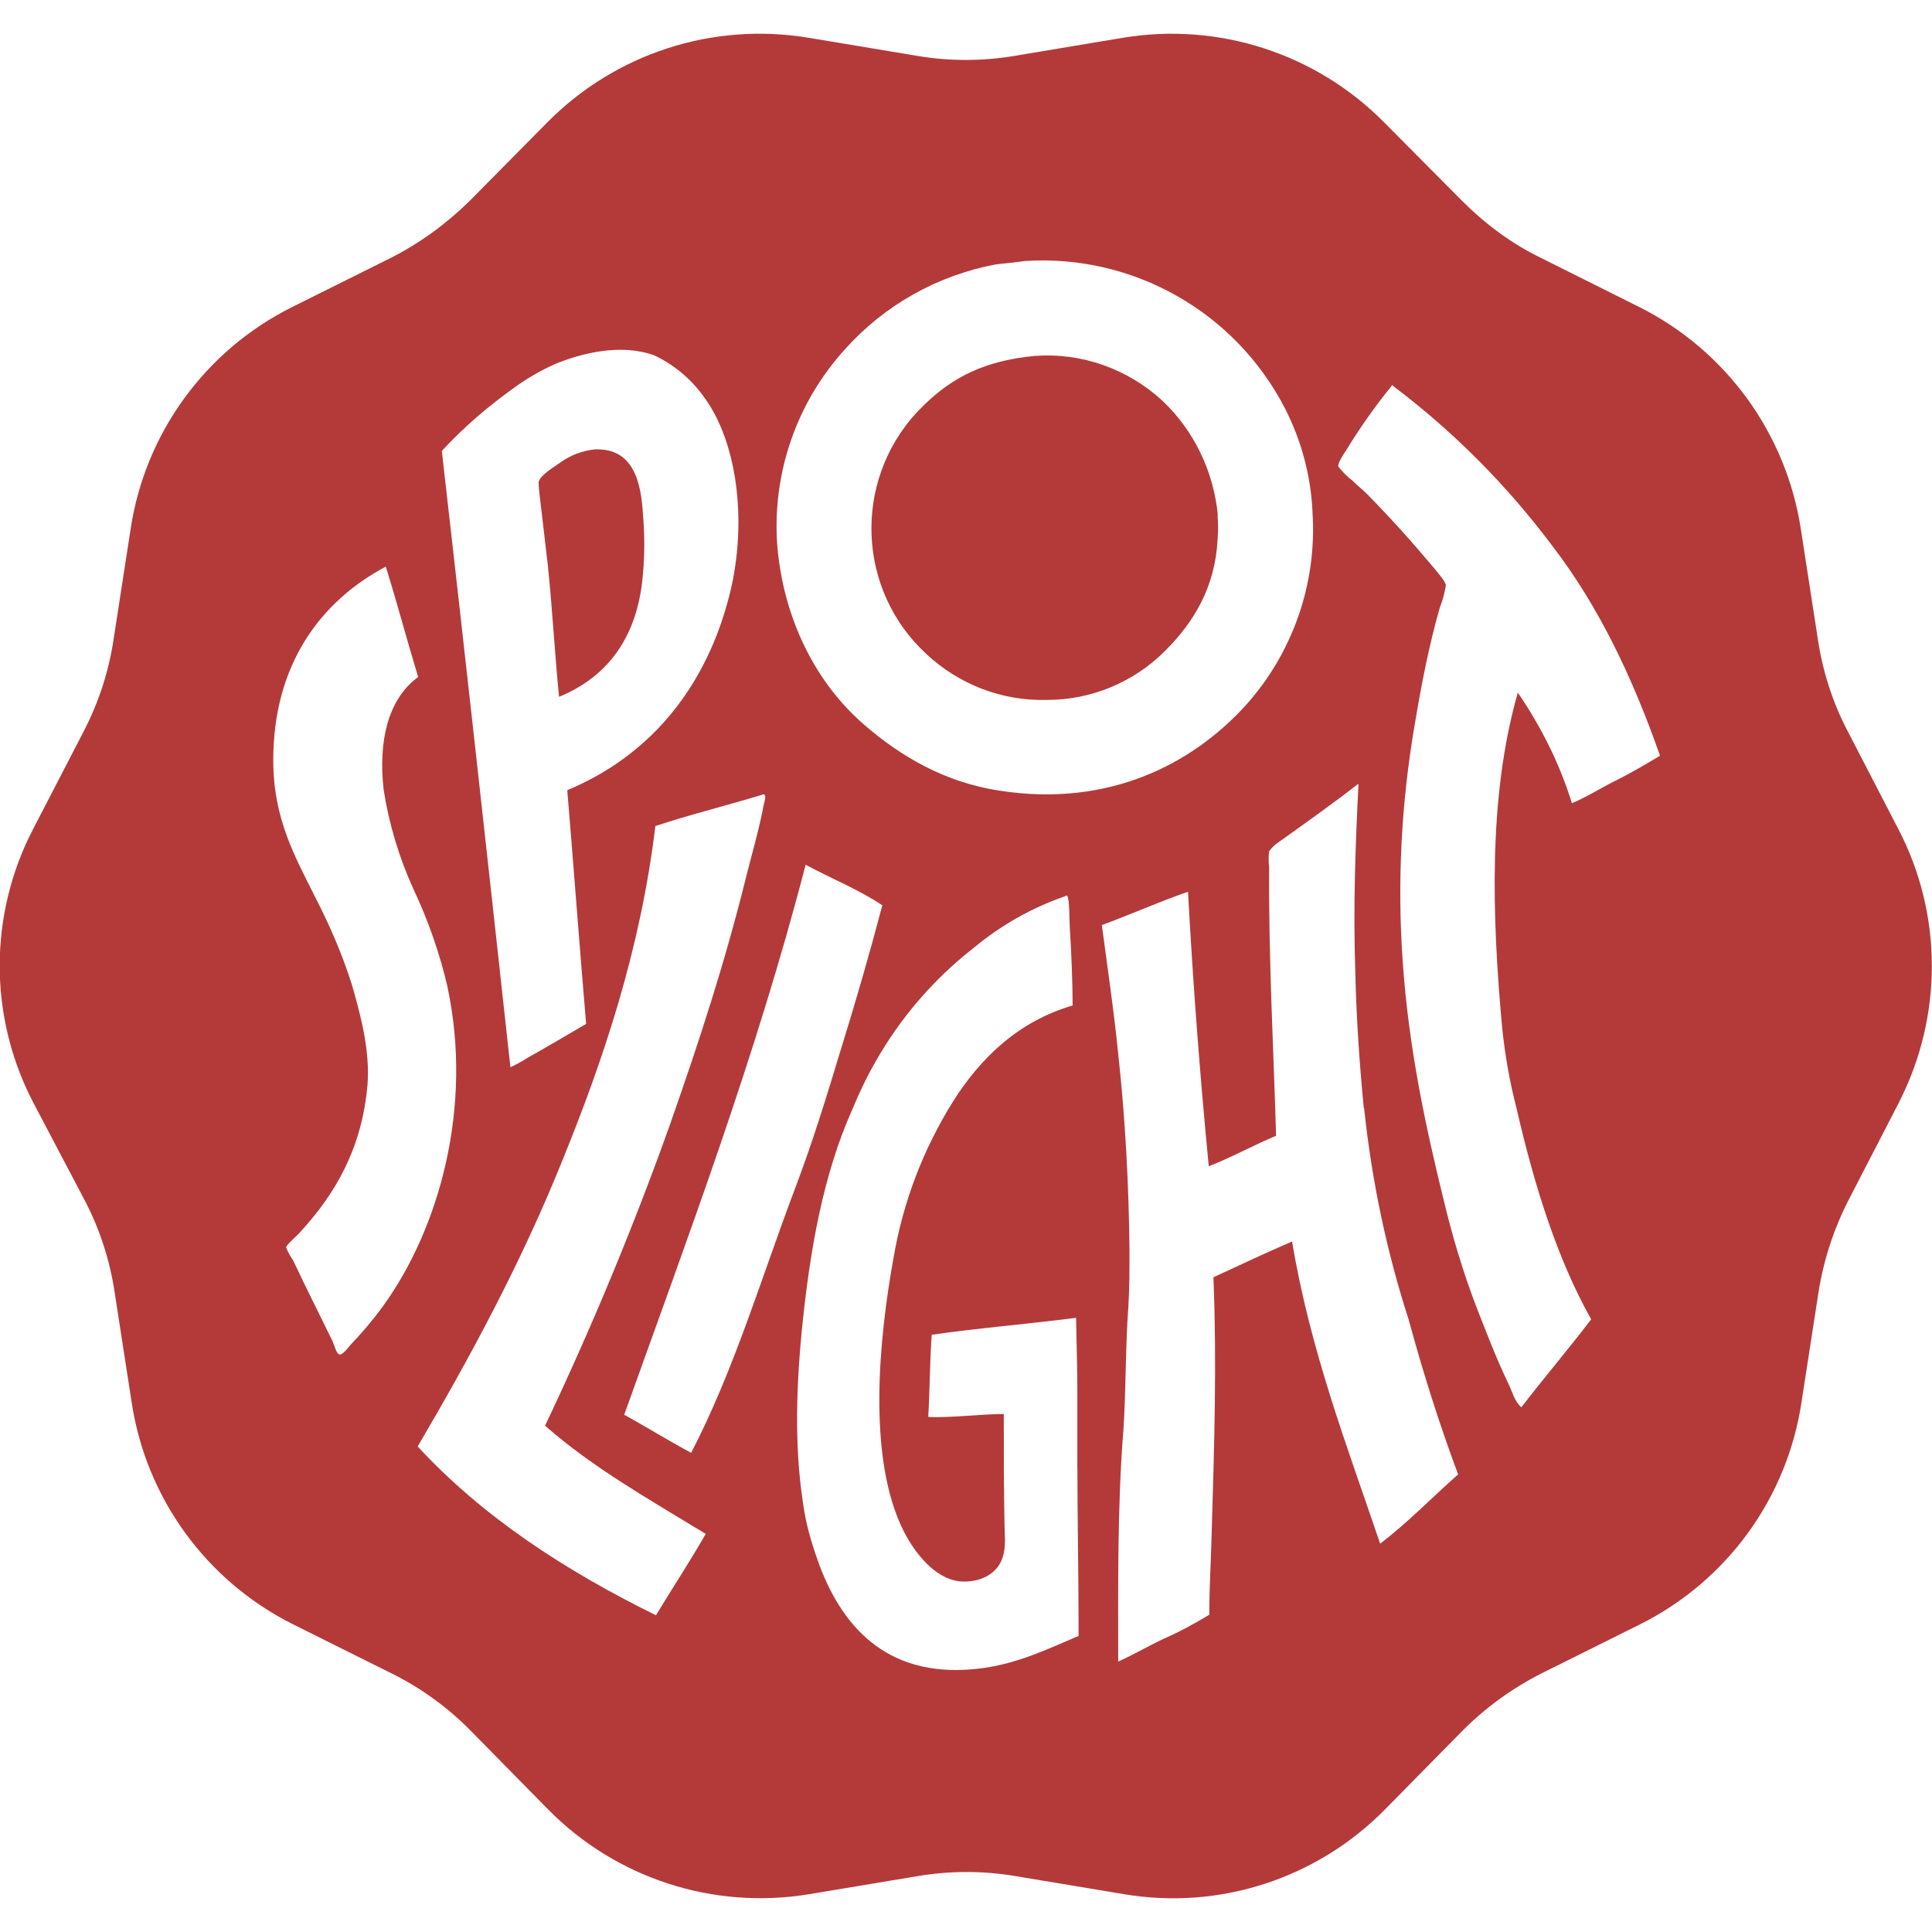
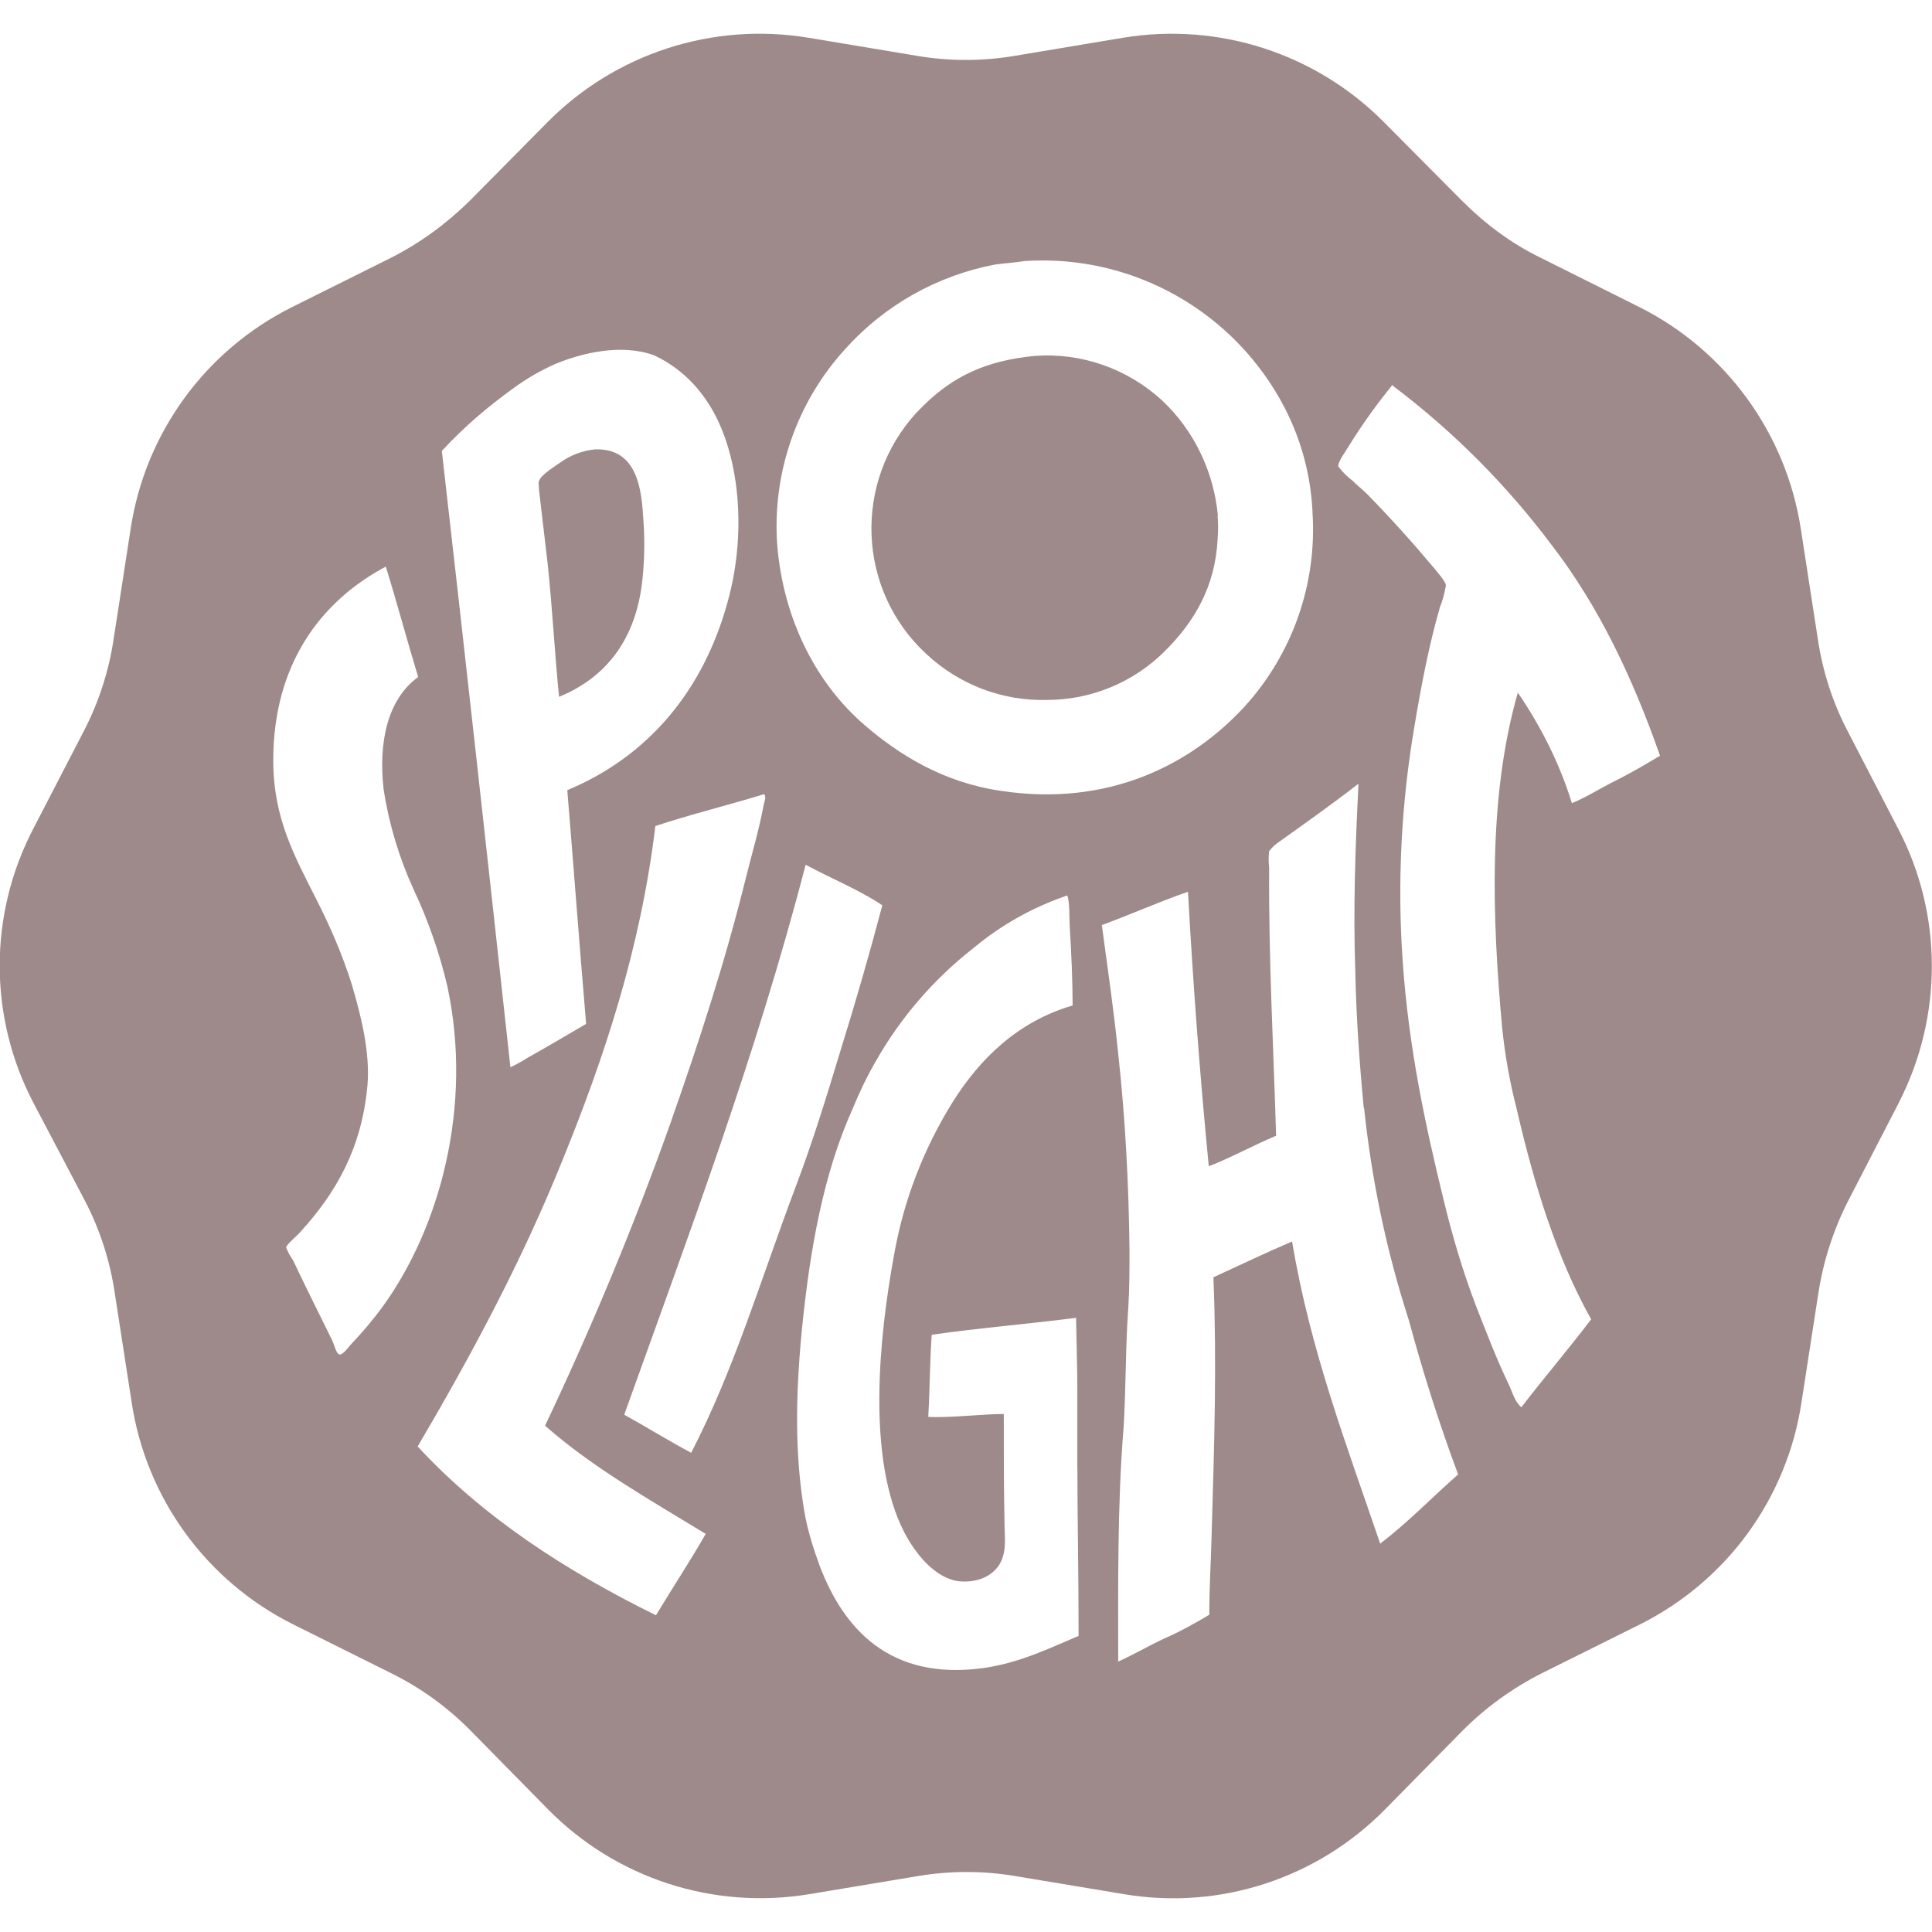
- <svg xmlns="http://www.w3.org/2000/svg" fill="#b43a3aff" width="800px" height="800px" viewBox="0 0 32 32">
+ <svg xmlns="http://www.w3.org/2000/svg" fill="#9e8a8a" width="800px" height="800px" viewBox="0 0 32 32">
  <path d="M20.167 8.541c0.011 0.136 0.011 0.261 0 0.396-0.041 0.787-0.391 1.369-0.875 1.849-0.516 0.516-1.219 0.807-1.948 0.807-0.745 0.021-1.459-0.255-2-0.76-1.147-1.057-1.219-2.844-0.167-3.995l0.135-0.136c0.469-0.457 1.005-0.729 1.828-0.807 0.777-0.057 1.537 0.213 2.111 0.74 0.525 0.495 0.853 1.176 0.921 1.905zM31.453 18.26l-0.839 1.625c-0.245 0.479-0.412 0.995-0.495 1.527l-0.281 1.817c-0.24 1.588-1.235 2.953-2.667 3.672l-1.641 0.817c-0.484 0.245-0.921 0.563-1.301 0.943l-1.292 1.312c-1.125 1.141-2.735 1.667-4.317 1.401l-1.808-0.301c-0.531-0.089-1.072-0.089-1.604 0l-1.807 0.301c-1.584 0.261-3.193-0.26-4.319-1.401l-1.291-1.312c-0.38-0.385-0.819-0.703-1.303-0.943l-1.64-0.817c-1.433-0.719-2.428-2.089-2.667-3.672l-0.281-1.817c-0.079-0.532-0.245-1.048-0.495-1.527l-0.855-1.625c-0.74-1.421-0.74-3.109 0-4.531l0.844-1.631c0.244-0.473 0.411-0.989 0.489-1.52l0.281-1.819c0.24-1.588 1.24-2.957 2.672-3.672l1.64-0.817c0.48-0.244 0.917-0.563 1.303-0.943l1.287-1.301c1.129-1.141 2.739-1.663 4.323-1.401l1.807 0.301c0.527 0.089 1.073 0.089 1.605 0l1.801-0.301c1.584-0.261 3.193 0.26 4.323 1.401l1.292 1.301c0.38 0.38 0.817 0.708 1.303 0.943l1.635 0.817c1.432 0.719 2.428 2.089 2.672 3.672l0.281 1.819c0.079 0.536 0.245 1.052 0.489 1.52l0.844 1.631c0.74 1.416 0.74 3.109 0.011 4.531zM21.74 8.489c-0.027-0.604-0.183-1.192-0.459-1.729-0.823-1.593-2.511-2.552-4.303-2.437-0.176 0.027-0.333 0.037-0.489 0.057-0.963 0.183-1.839 0.672-2.495 1.407-0.801 0.88-1.208 2.057-1.12 3.249 0.104 1.235 0.652 2.292 1.448 2.975 0.584 0.505 1.323 0.953 2.256 1.088 1.785 0.271 3.156-0.437 4.041-1.401 0.792-0.875 1.197-2.031 1.12-3.213zM8.755 17.511c0.328-0.183 0.641-0.371 0.953-0.552-0.109-1.287-0.213-2.677-0.312-3.871 1.312-0.547 2.244-1.615 2.656-3.119 0.339-1.209 0.193-2.636-0.421-3.433-0.209-0.281-0.485-0.505-0.797-0.651-0.541-0.197-1.193-0.041-1.64 0.145-0.245 0.109-0.48 0.245-0.699 0.407-0.421 0.303-0.817 0.641-1.177 1.032 0.38 3.323 0.765 6.812 1.136 10.208 0.099-0.047 0.197-0.099 0.301-0.167zM8.927 7.973c0.021-0.104 0.267-0.249 0.36-0.317 0.167-0.12 0.364-0.192 0.568-0.213 0.619-0.021 0.765 0.505 0.796 1.099 0.027 0.319 0.027 0.631 0 0.943-0.077 1.047-0.572 1.719-1.391 2.057-0.067-0.651-0.109-1.437-0.187-2.187-0.037-0.308-0.084-0.709-0.125-1.068-0.011-0.099-0.027-0.204-0.027-0.313zM7.412 16.344c-0.131-0.557-0.319-1.099-0.563-1.615-0.24-0.527-0.407-1.084-0.495-1.651-0.089-0.797 0.067-1.495 0.572-1.865-0.187-0.615-0.348-1.224-0.536-1.828-1.099 0.584-1.864 1.641-1.864 3.208 0 0.969 0.359 1.595 0.708 2.292 0.235 0.459 0.437 0.927 0.593 1.421 0.156 0.532 0.303 1.115 0.26 1.663-0.093 1.057-0.531 1.796-1.104 2.427-0.052 0.063-0.244 0.224-0.244 0.265 0.031 0.079 0.067 0.145 0.115 0.213 0.224 0.475 0.427 0.875 0.651 1.333 0.031 0.068 0.063 0.204 0.109 0.224 0.047 0.027 0.135-0.088 0.192-0.156 0.188-0.197 0.371-0.412 0.537-0.64 0.932-1.287 1.495-3.297 1.068-5.292zM11.115 18.573c0.459-1.303 0.896-2.647 1.235-4.016 0.099-0.401 0.224-0.817 0.301-1.235 0.011-0.041 0.047-0.145 0-0.167-0.593 0.183-1.213 0.333-1.796 0.527-0.245 2.031-0.849 3.839-1.537 5.531-0.681 1.693-1.525 3.256-2.4 4.745 1.077 1.167 2.447 2.057 3.947 2.796 0.272-0.452 0.563-0.891 0.824-1.348-0.923-0.563-1.876-1.1-2.661-1.792 0.78-1.645 1.479-3.328 2.088-5.041zM14.615 14.995c-0.38-0.255-0.855-0.448-1.271-0.672-0.828 3.188-1.937 6.125-3.005 9.109 0.369 0.204 0.729 0.428 1.109 0.631 0.719-1.391 1.156-2.885 1.729-4.401 0.281-0.74 0.516-1.505 0.749-2.276 0.24-0.771 0.475-1.583 0.688-2.391zM17.844 24.317v-1.323c0-0.301-0.011-0.64-0.021-1.167-0.796 0.104-1.604 0.167-2.391 0.281-0.031 0.437-0.031 0.896-0.057 1.36 0.349 0.020 0.901-0.048 1.251-0.048 0 0.652 0 1.215 0.011 1.761 0 0.213 0.031 0.427-0.027 0.604-0.079 0.271-0.359 0.437-0.719 0.407-0.412-0.048-0.74-0.475-0.917-0.819-0.619-1.213-0.416-3.213-0.171-4.557 0.156-0.911 0.489-1.781 0.979-2.567 0.459-0.729 1.088-1.333 1.984-1.595 0-0.369-0.020-0.875-0.047-1.292-0.011-0.187 0-0.427-0.041-0.525-0.016-0.011-0.037 0.011-0.047 0.011-0.548 0.192-1.057 0.479-1.505 0.853-0.661 0.516-1.213 1.157-1.625 1.885-0.145 0.251-0.271 0.516-0.38 0.781-0.484 1.079-0.708 2.324-0.844 3.704-0.099 1.057-0.115 2.020 0.047 2.973 0.052 0.303 0.147 0.604 0.256 0.901 0.395 1.031 1.156 1.896 2.708 1.683 0.593-0.084 1.073-0.319 1.577-0.532 0-0.984-0.020-2.020-0.020-2.781zM22.588 18.349c-0.072-0.751-0.124-1.5-0.14-2.256-0.036-1.041 0-2.052 0.052-3.093 0-0.011 0-0.011-0.011-0.011-0.401 0.313-0.864 0.641-1.301 0.953-0.063 0.041-0.12 0.093-0.167 0.156-0.011 0.089-0.011 0.183 0 0.271-0.011 1.505 0.077 3.095 0.115 4.443-0.376 0.157-0.74 0.36-1.115 0.505-0.147-1.511-0.261-3.025-0.344-4.547-0.495 0.172-0.943 0.375-1.427 0.552 0.099 0.74 0.203 1.448 0.271 2.131 0.119 1.088 0.176 2.177 0.187 3.265 0 0.317 0 0.631-0.020 0.943-0.048 0.661-0.037 1.333-0.079 2-0.104 1.276-0.088 2.645-0.088 3.86 0.255-0.115 0.505-0.261 0.76-0.381 0.26-0.113 0.505-0.249 0.749-0.395 0-0.485 0.027-0.865 0.037-1.276 0.047-1.584 0.088-2.907 0.031-4.313 0.428-0.197 0.855-0.401 1.303-0.593 0.301 1.807 0.911 3.391 1.459 5.005 0.457-0.349 0.853-0.761 1.291-1.147-0.312-0.837-0.583-1.692-0.817-2.557-0.369-1.14-0.615-2.317-0.74-3.509zM26.036 13.303c0.256-0.105 0.491-0.261 0.74-0.381 0.245-0.124 0.479-0.26 0.719-0.405-0.453-1.292-1.011-2.469-1.787-3.48-0.749-1-1.635-1.891-2.635-2.645 0-0.027-0.032 0-0.032 0.011-0.249 0.307-0.479 0.629-0.687 0.963-0.043 0.079-0.199 0.281-0.188 0.36 0.068 0.088 0.145 0.167 0.235 0.235 0.088 0.088 0.183 0.161 0.244 0.224 0.407 0.416 0.74 0.787 1.115 1.233 0.052 0.068 0.188 0.215 0.188 0.281-0.021 0.125-0.052 0.245-0.099 0.36-0.183 0.64-0.303 1.265-0.417 1.943-0.224 1.303-0.292 2.631-0.197 3.948 0.099 1.401 0.369 2.672 0.672 3.907 0.145 0.604 0.323 1.208 0.547 1.791 0.172 0.437 0.339 0.876 0.531 1.272 0.063 0.129 0.099 0.291 0.213 0.389 0.381-0.495 0.781-0.963 1.157-1.457-0.563-1-0.943-2.219-1.235-3.489-0.115-0.443-0.193-0.891-0.24-1.344-0.167-1.833-0.235-3.819 0.26-5.547 0.391 0.572 0.699 1.192 0.896 1.833z" />
</svg>
